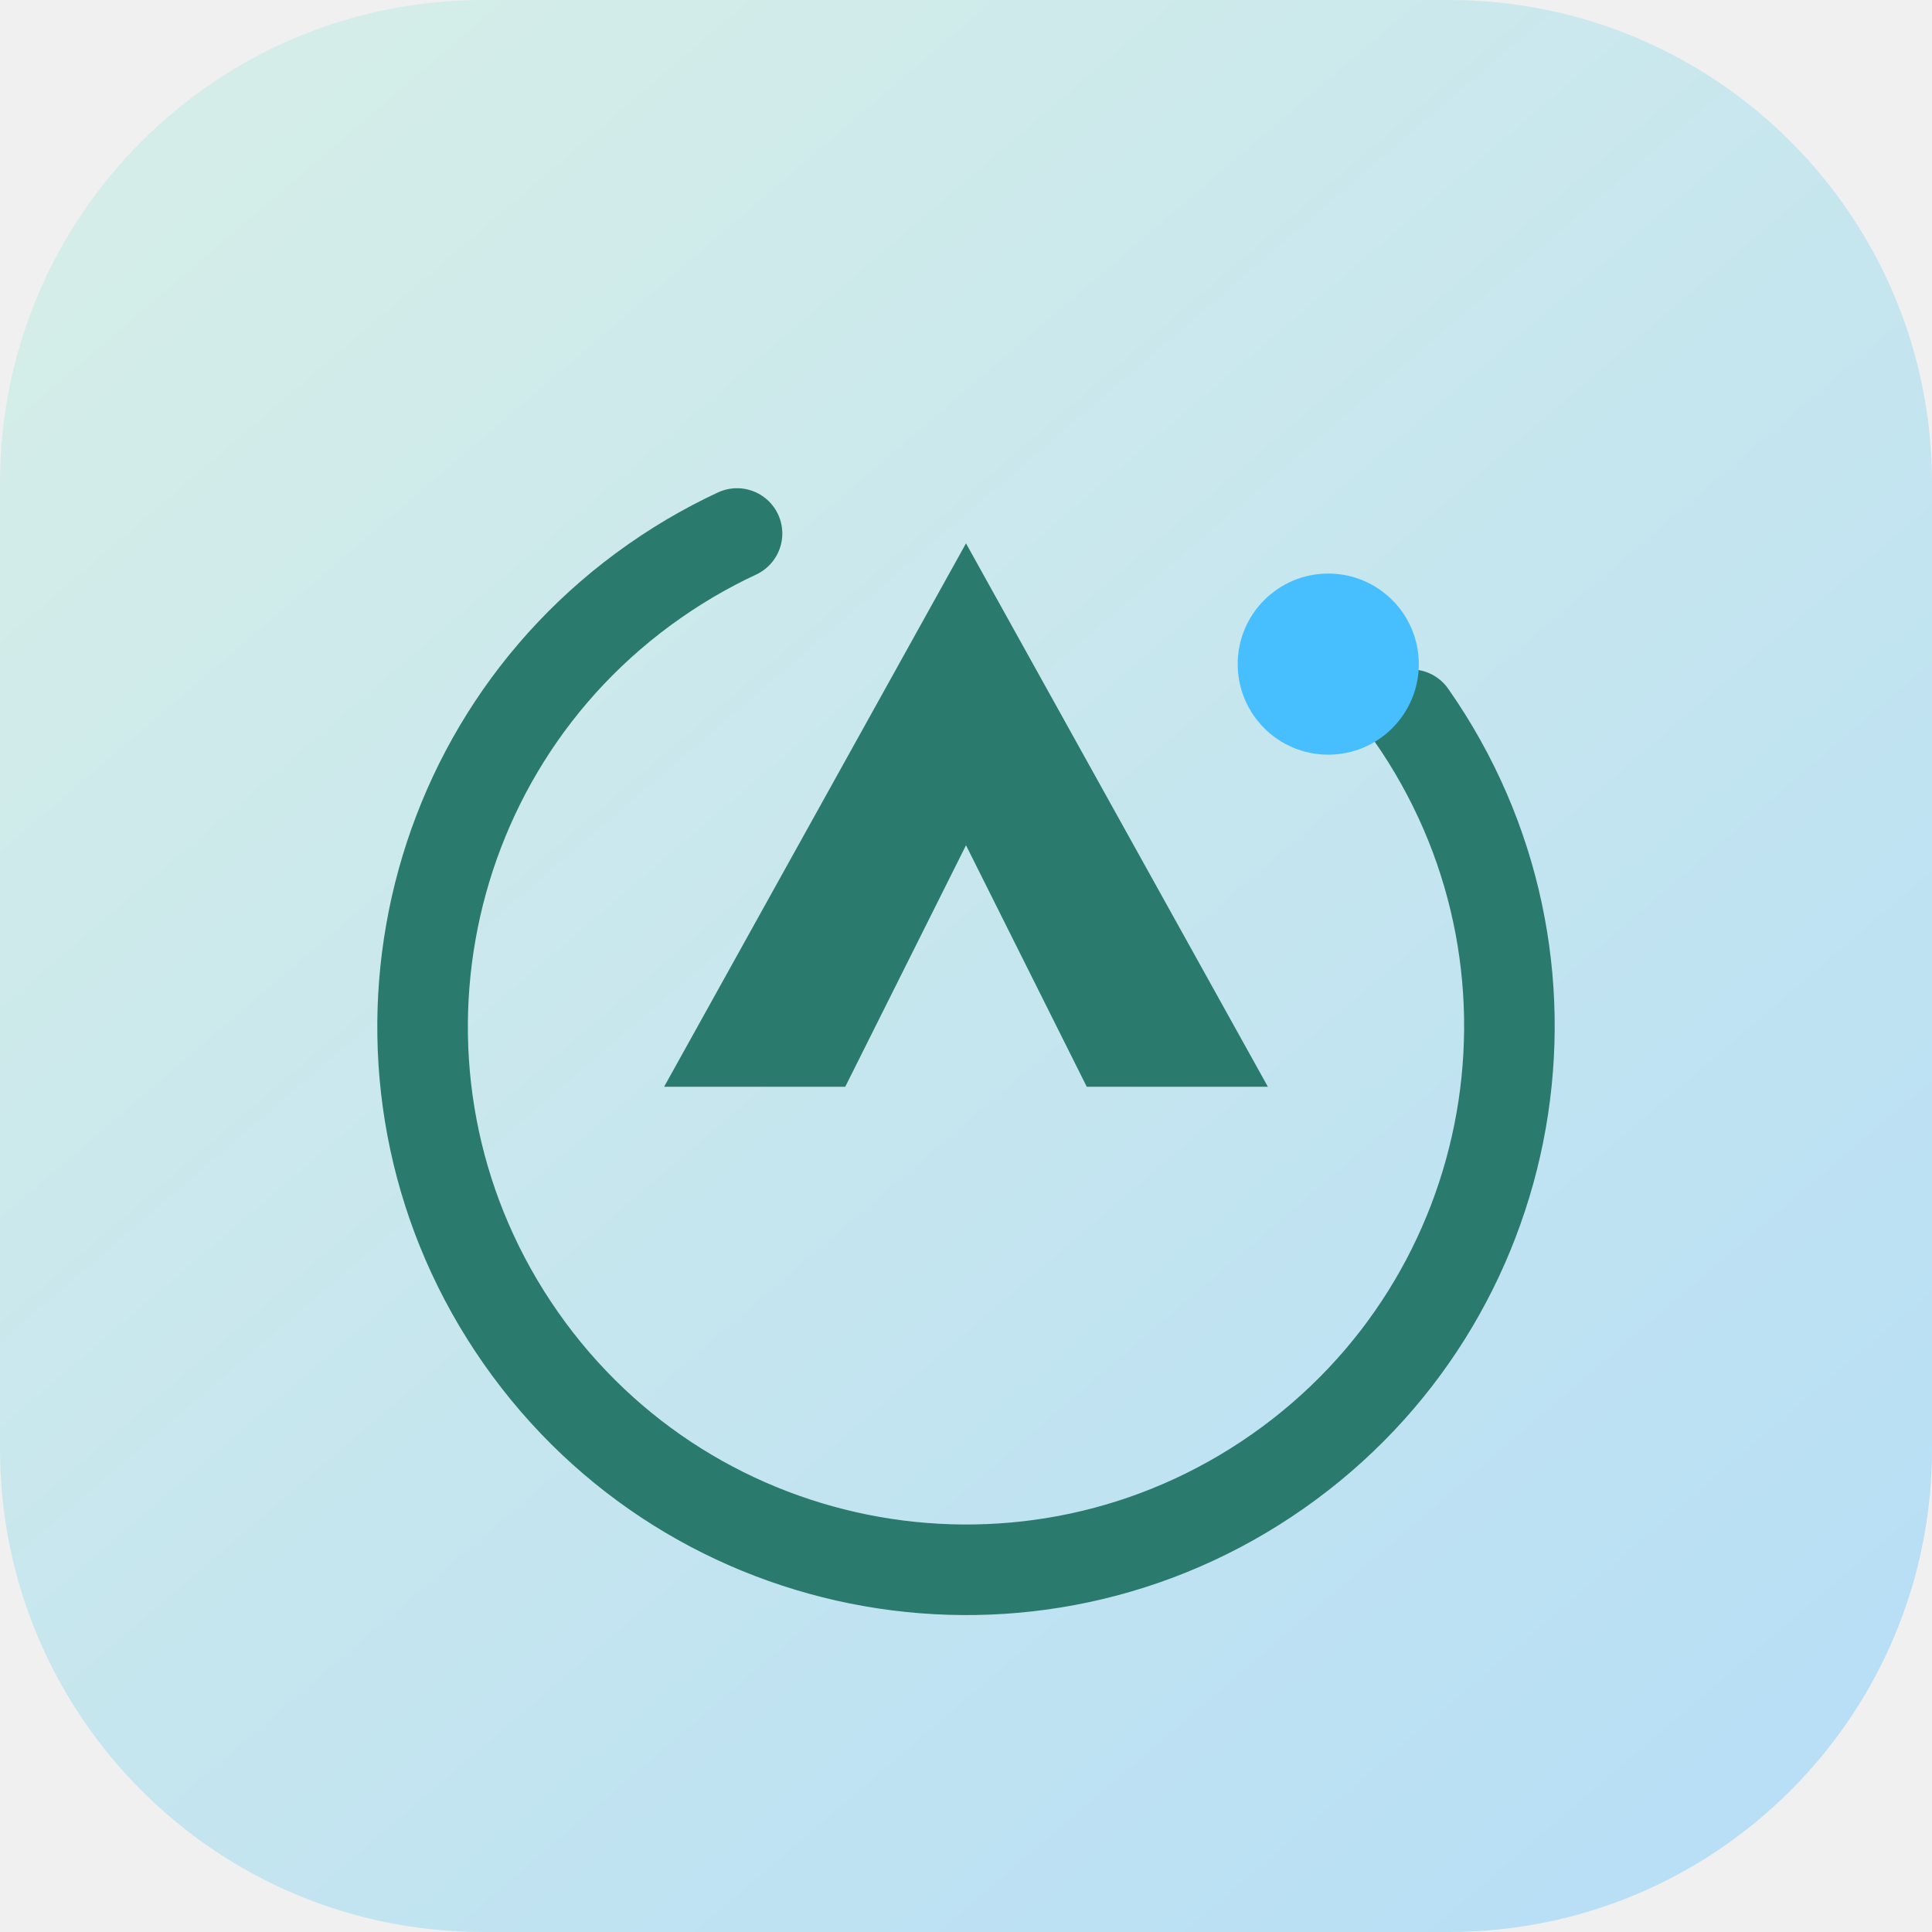
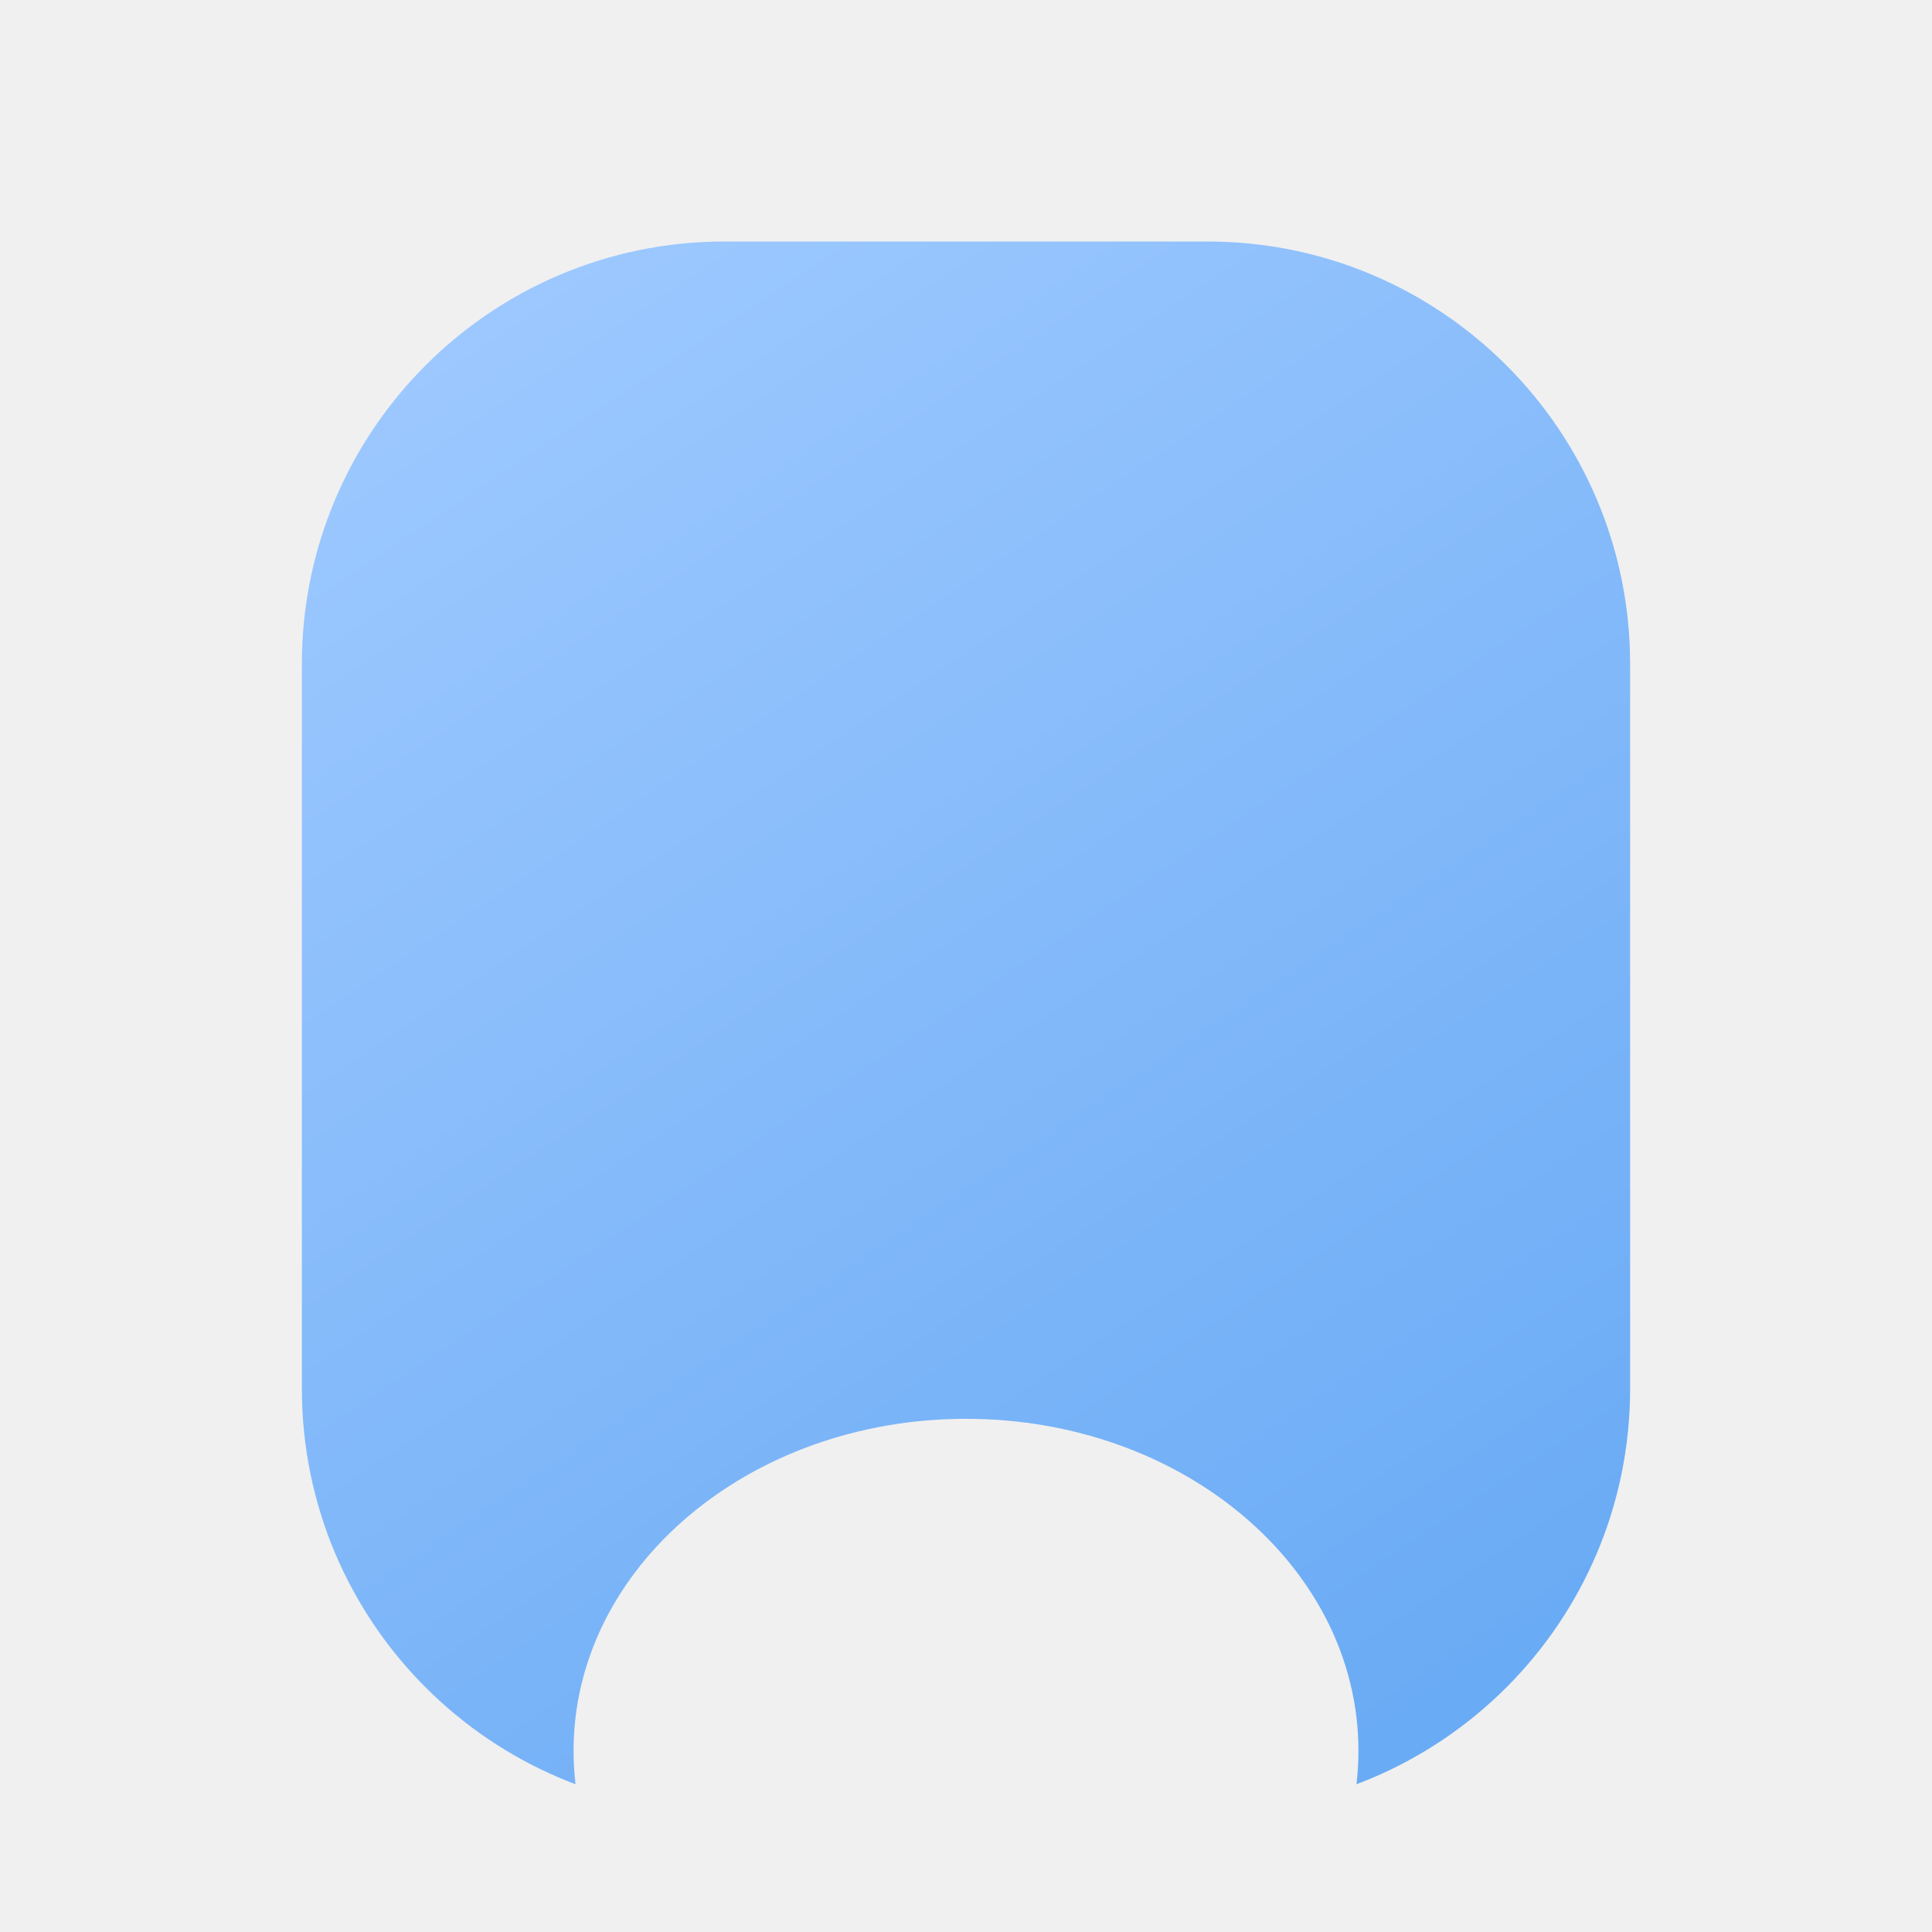
<svg xmlns="http://www.w3.org/2000/svg" viewBox="0 0 64 64" fill="none">
  <defs>
-     <linearGradient id="bg" x1="8" y1="4" x2="56" y2="60" gradientUnits="userSpaceOnUse">
-       <stop stop-color="#d4ede8" />
-       <stop offset="1" stop-color="#b8dff5" />
+     <mask id="arch-cut">
+       <rect width="64" height="64" fill="#fff" />
+       <ellipse cx="32" cy="58" rx="13" ry="11" fill="#000" />
+     </mask>
+     <linearGradient id="logo-blue" x1="16" y1="8" x2="48" y2="56" gradientUnits="userSpaceOnUse">
+       <stop stop-color="#9ec9ff" />
+       <stop offset="1" stop-color="#6aabf5" />
    </linearGradient>
  </defs>
-   <rect width="64" height="64" rx="16" fill="url(#bg)" />
-   <circle cx="32" cy="34" r="18" stroke="#2a7a6e" stroke-width="3" stroke-linecap="round" stroke-dasharray="88 28" transform="rotate(-35 32 34)" />
-   <path fill="#2a7a6e" d="M32 18 22 36h6l4-8 4 8h6L32 18Z" />
-   <circle cx="44" cy="22" r="3" fill="#47bfff" />
+   <rect x="10" y="8" width="44" height="52" rx="14" fill="url(#logo-blue)" mask="url(#arch-cut)" />
</svg>
